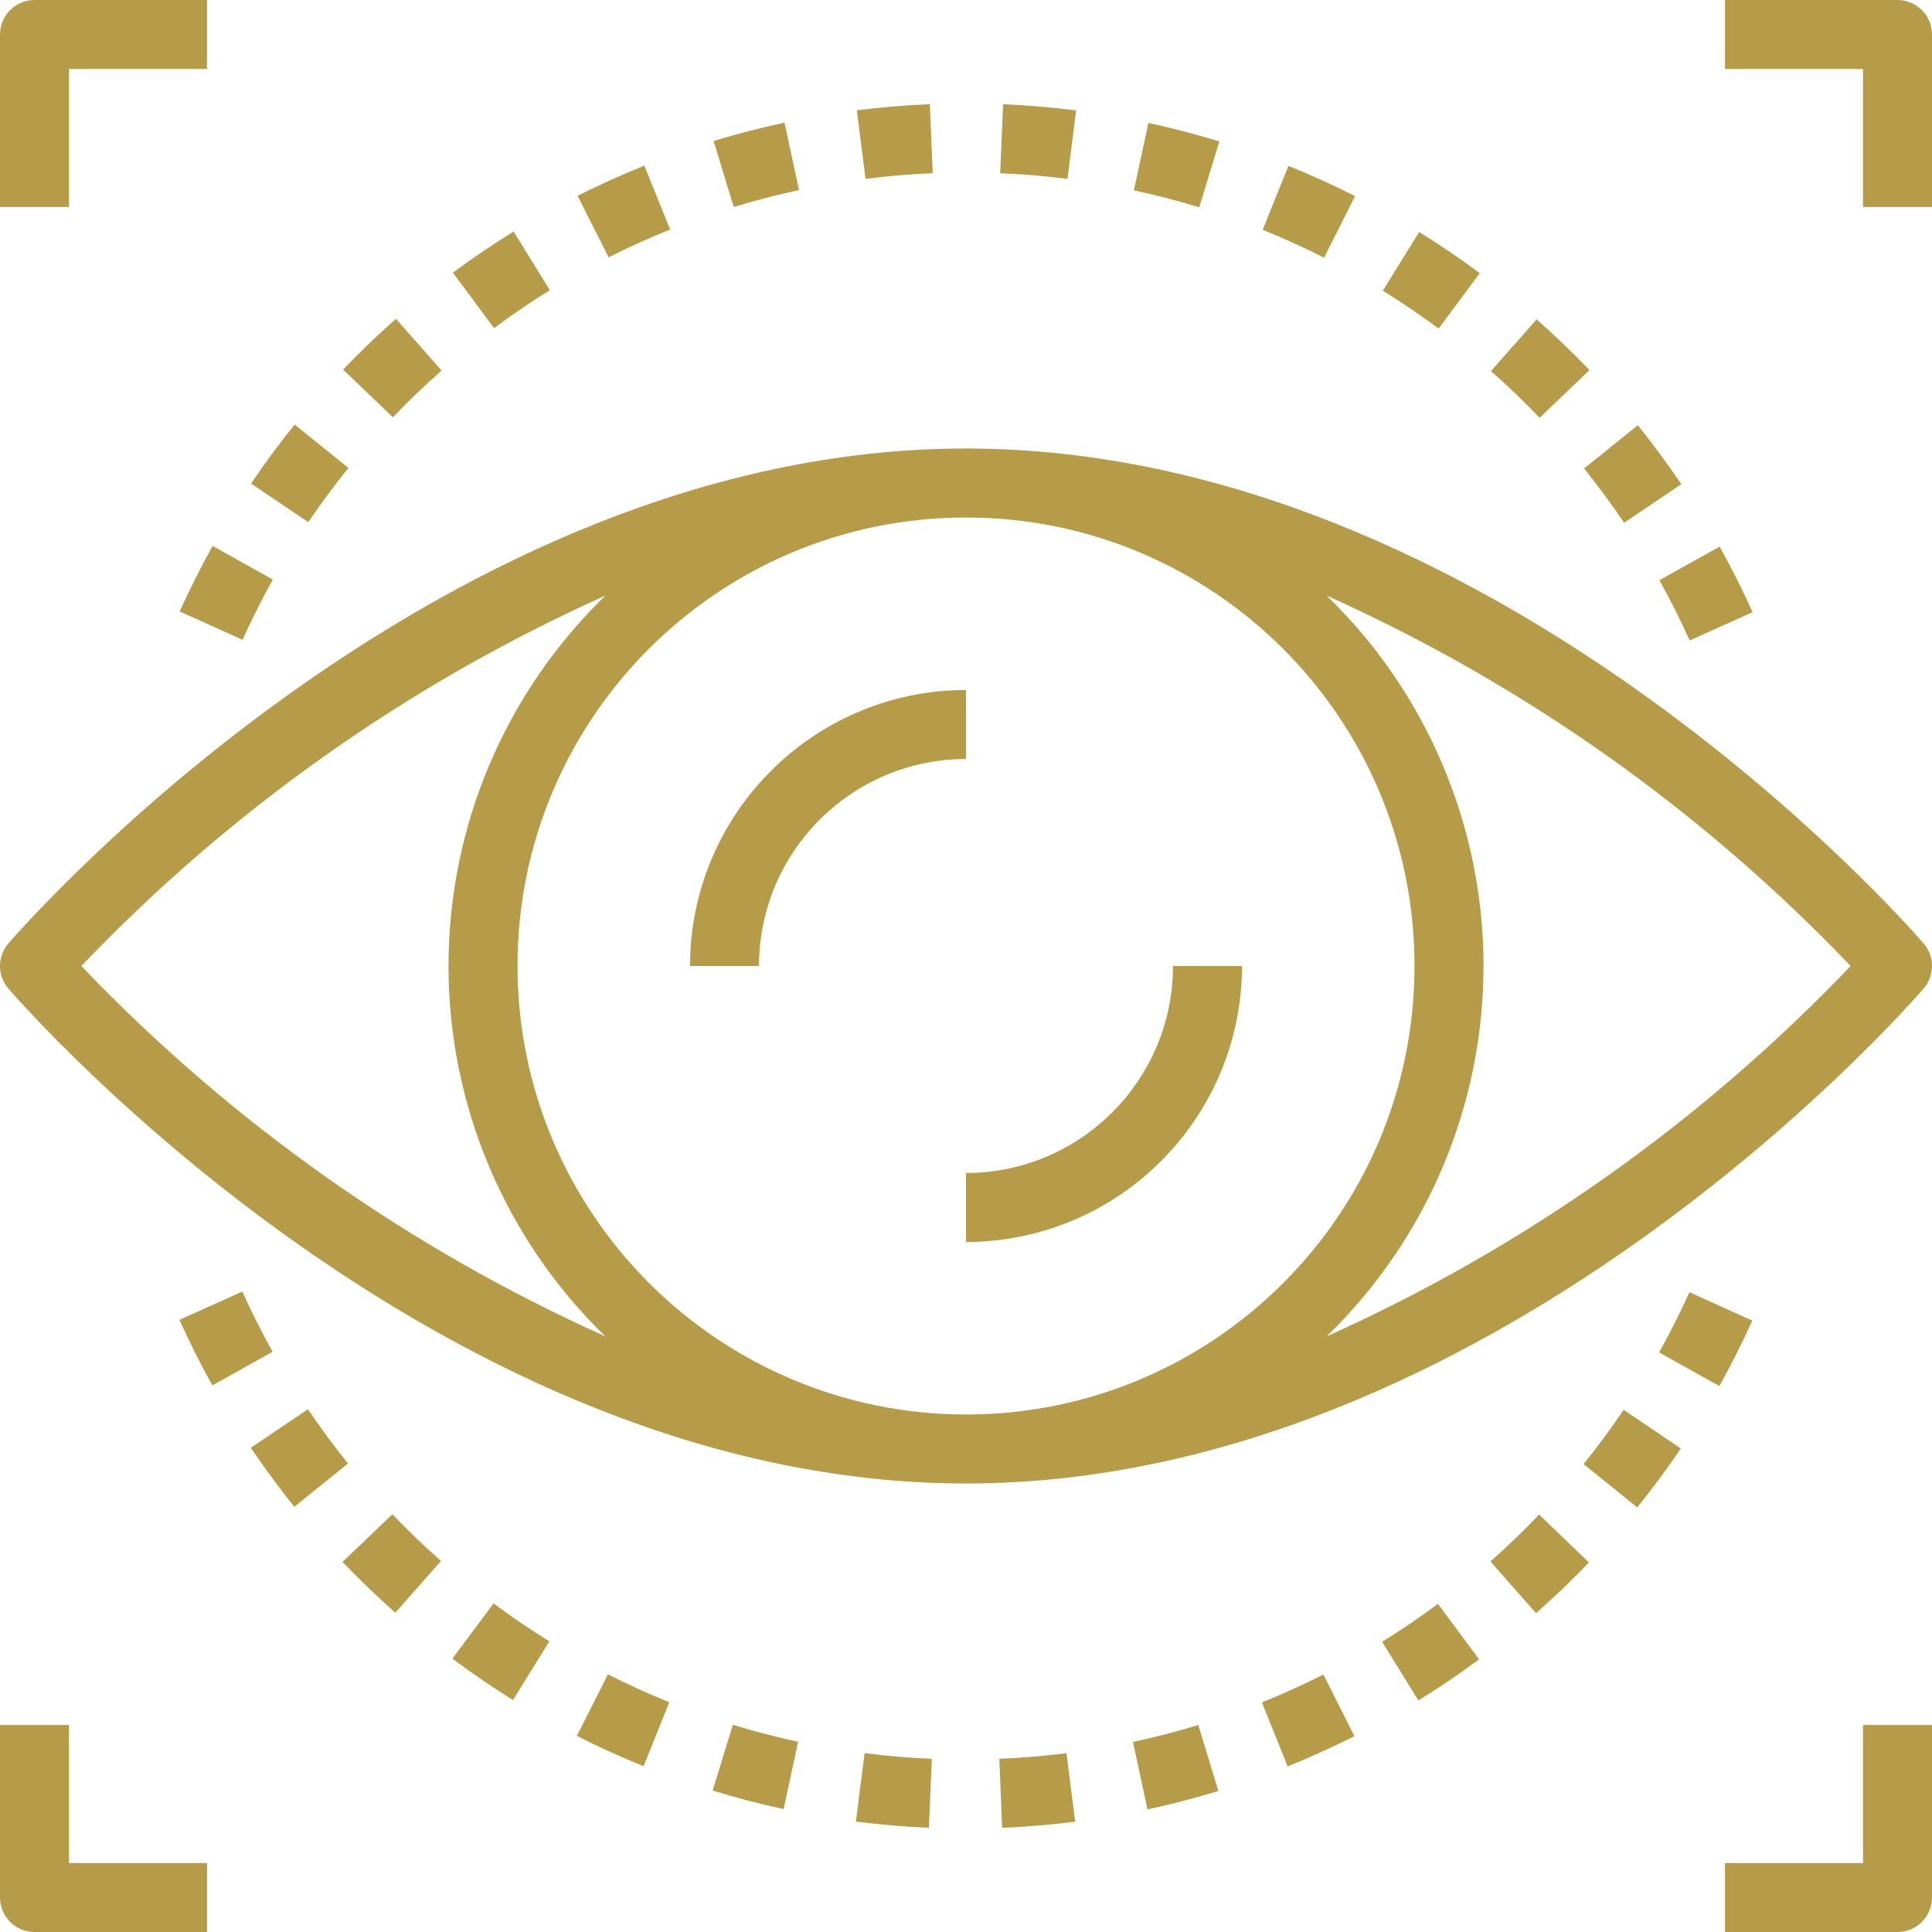
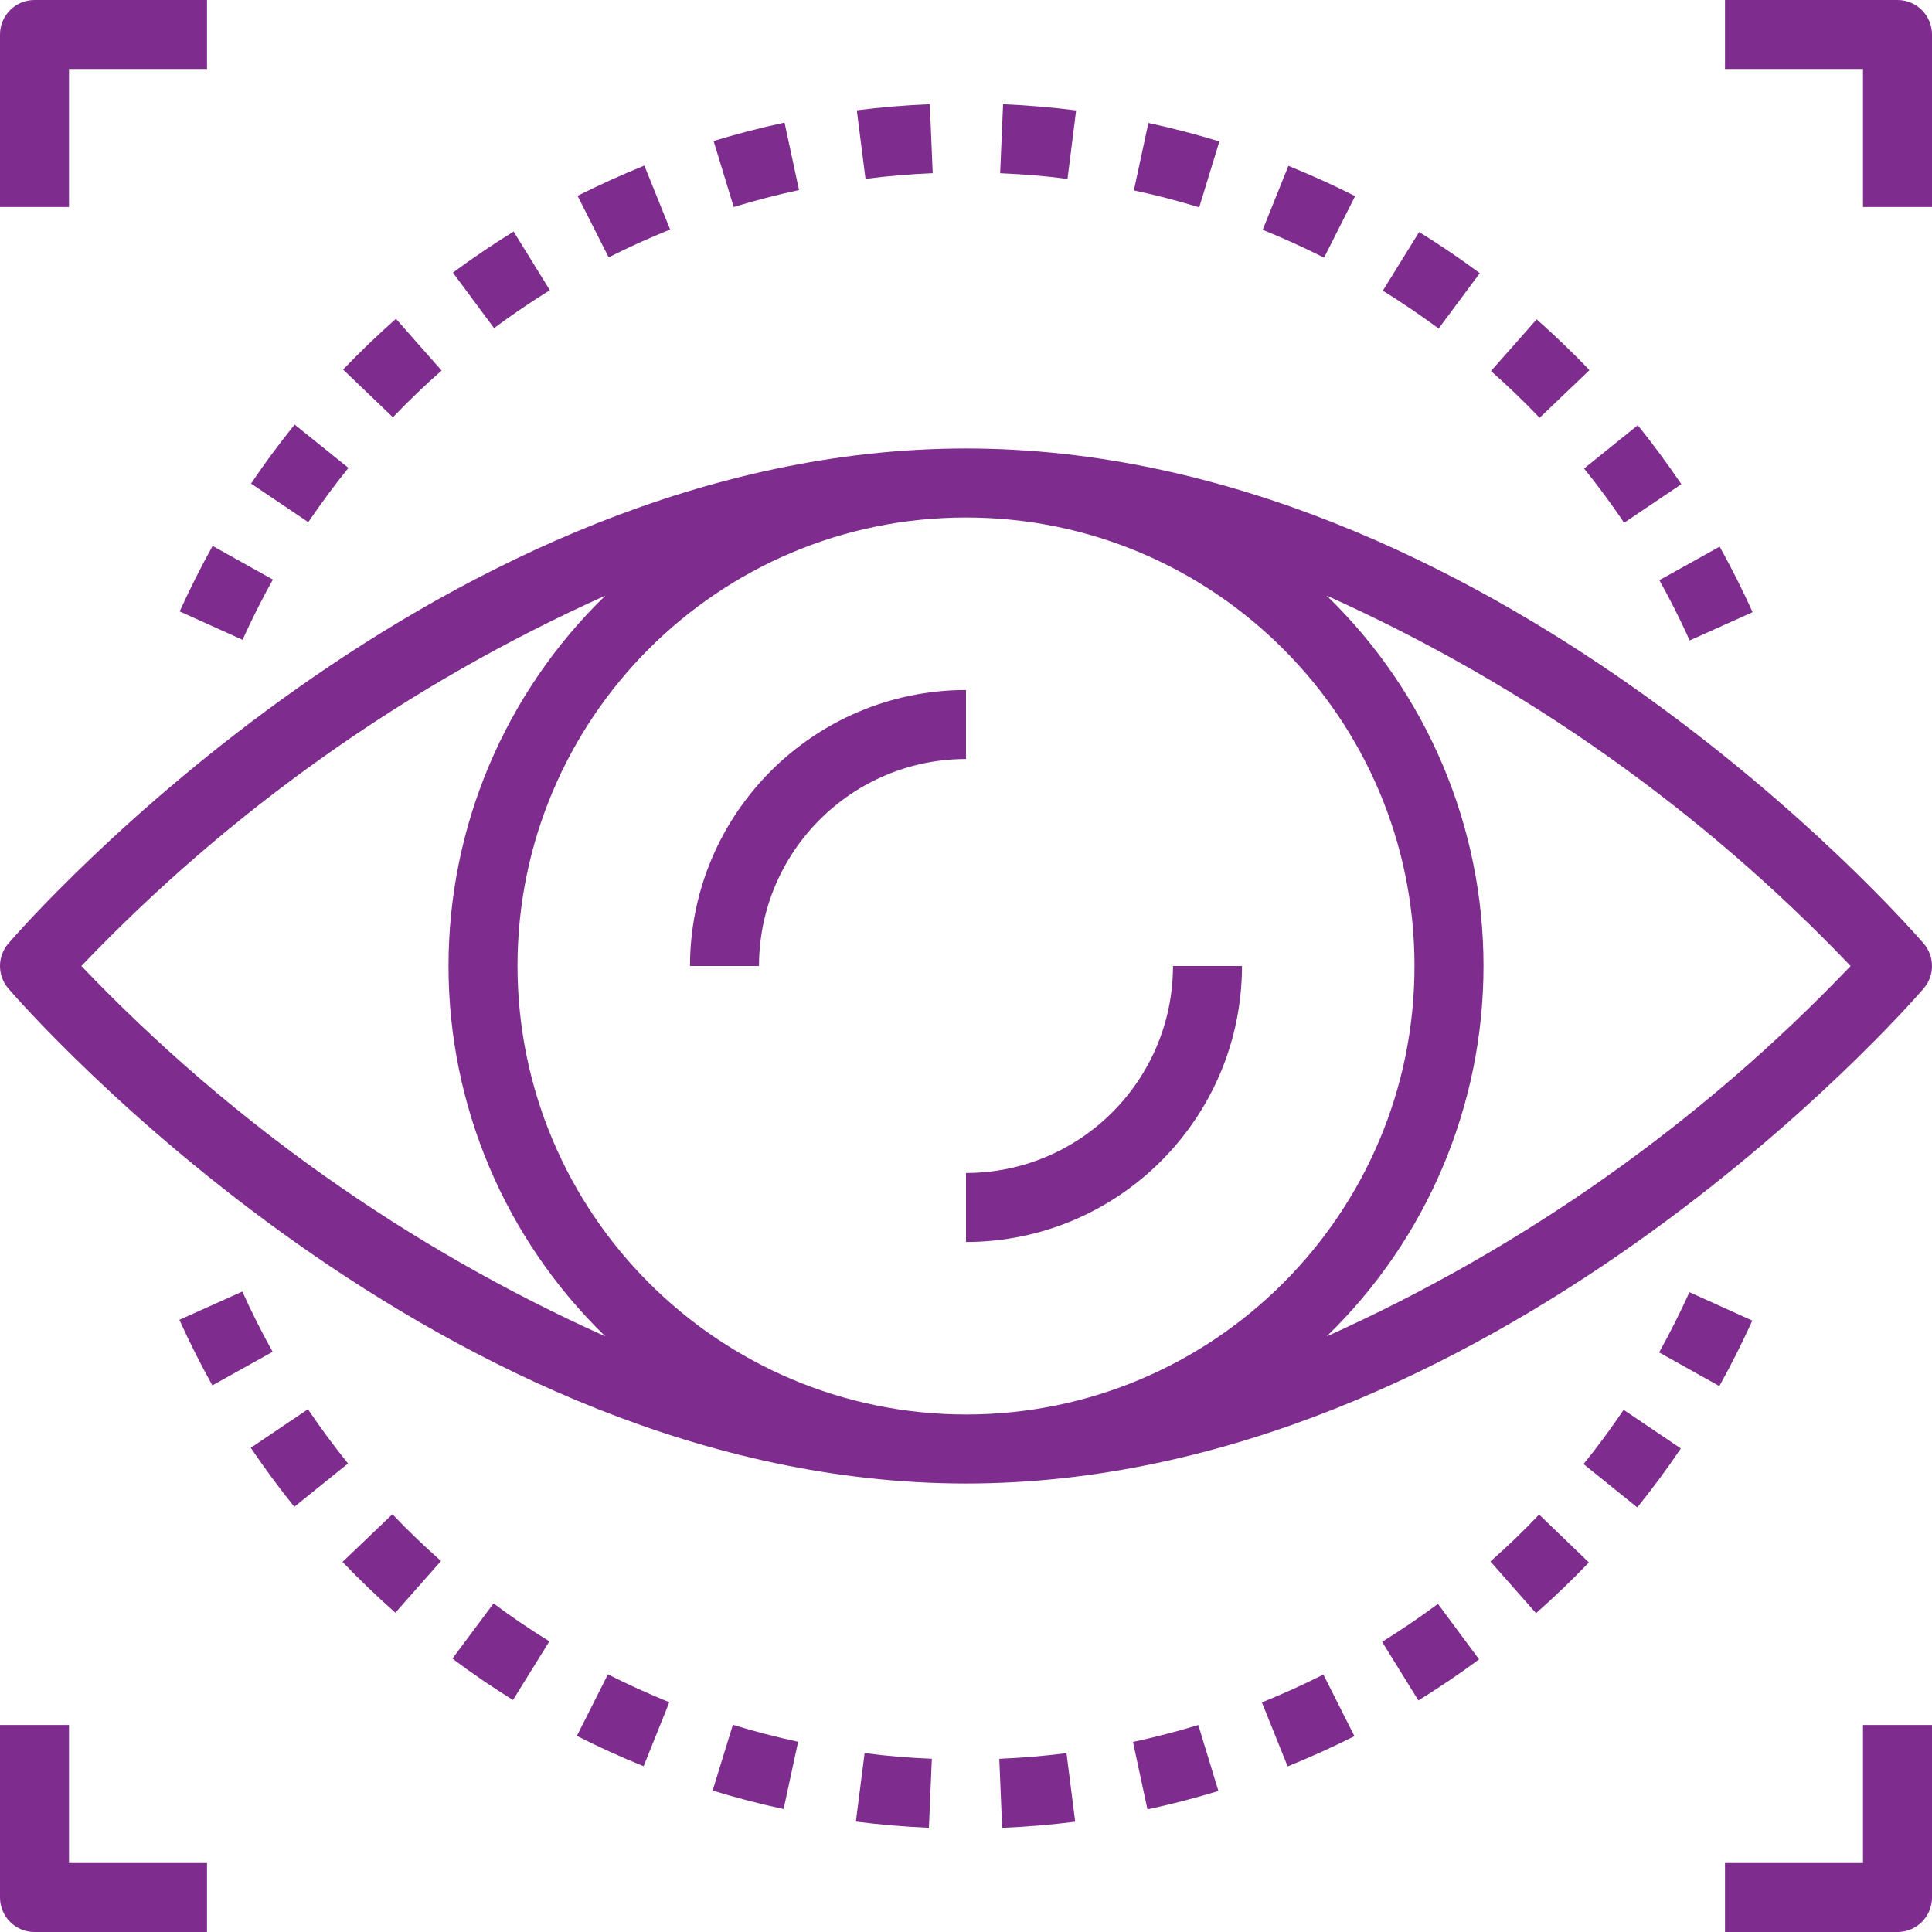
<svg xmlns="http://www.w3.org/2000/svg" id="eye" width="56" height="56" viewBox="0 0 56 56">
-   <path id="Path_29066" data-name="Path 29066" d="M32,47c15.195,0,27.251-13.761,27.757-14.347a1,1,0,0,0,0-1.307C59.251,30.761,47.195,17,32,17S4.749,30.761,4.243,31.347a1,1,0,0,0,0,1.307C4.749,33.239,16.805,47,32,47ZM19,32A13,13,0,1,1,32,45,13.015,13.015,0,0,1,19,32Zm38.641,0A48.414,48.414,0,0,1,42.454,42.736a14.949,14.949,0,0,0,0-21.472A48.422,48.422,0,0,1,57.641,32ZM21.547,21.264a14.948,14.948,0,0,0,0,21.472A48.422,48.422,0,0,1,6.359,32,48.422,48.422,0,0,1,21.547,21.264Z" transform="translate(-4 -4)" fill="#b69c49" />
-   <path id="Path_29067" data-name="Path 29067" d="M32,24a8.009,8.009,0,0,0-8,8h2a6.006,6.006,0,0,1,6-6Zm0,14v2a8.009,8.009,0,0,0,8-8H38A6.006,6.006,0,0,1,32,38ZM16.8,14.741l-1.323-1.5c-.531.469-1.046.963-1.532,1.471l1.444,1.383C15.835,15.628,16.31,15.172,16.8,14.741ZM9.208,21.722l1.822.823c.268-.592.563-1.179.879-1.746l-1.746-.975C9.82,20.44,9.5,21.079,9.208,21.722Zm38.009-6.967c.488.431.962.886,1.409,1.355l1.446-1.382c-.486-.509-1-1-1.531-1.472ZM29.087,9.184c.642-.082,1.3-.137,1.948-.164l-.083-2c-.707.029-1.419.089-2.117.177ZM40.6,10.661c.6.243,1.2.515,1.779.808l.9-1.784c-.628-.318-1.279-.614-1.934-.878ZM25.267,10c.623-.19,1.26-.355,1.893-.491l-.42-1.955c-.688.147-1.379.327-2.056.533ZM14.1,17.563,12.54,16.307c-.446.552-.871,1.127-1.263,1.709l1.658,1.119C13.3,18.6,13.687,18.072,14.1,17.563Zm24.66-7.554L39.344,8.1c-.674-.207-1.366-.388-2.057-.536l-.421,1.955C37.5,9.652,38.137,9.818,38.757,10.009Zm-3.818-.823L35.192,7.2c-.7-.088-1.408-.149-2.117-.179l-.085,2C33.643,9.048,34.3,9.1,34.939,9.186ZM54.8,21.744c-.289-.641-.609-1.279-.955-1.9l-1.747.973c.317.57.613,1.158.878,1.747ZM18.32,13.511c.52-.386,1.063-.755,1.618-1.1l-1.051-1.7c-.6.372-1.194.773-1.759,1.192Zm34.415,4.523c-.4-.585-.819-1.16-1.263-1.709L49.915,17.58c.408.506.8,1.035,1.161,1.573ZM45.7,13.523l1.192-1.605c-.565-.42-1.157-.822-1.757-1.193l-1.053,1.7C44.633,12.768,45.177,13.137,45.7,13.523ZM21.642,11.459c.583-.294,1.183-.565,1.782-.807L22.677,8.8c-.65.262-1.3.557-1.936.876ZM34.913,54.816c-.642.082-1.3.137-1.948.164l.083,2c.707-.029,1.419-.089,2.117-.177Zm-5.852,0L28.808,56.8c.7.088,1.408.149,2.117.179l.085-2C30.357,54.952,29.7,54.9,29.061,54.814Zm-1.927-.33c-.635-.137-1.271-.3-1.891-.493L24.656,55.9c.674.207,1.366.388,2.057.536ZM38.733,54c-.623.19-1.26.355-1.893.491l.42,1.955c.688-.147,1.379-.327,2.056-.533Zm-21.95-4.754c-.488-.431-.962-.886-1.409-1.355l-1.446,1.382c.486.509,1,1,1.531,1.472ZM9.2,42.256c.289.641.609,1.279.955,1.9l1.747-.973c-.317-.57-.613-1.158-.878-1.747Zm4.887,4.164c-.408-.506-.8-1.035-1.161-1.573l-1.658,1.119c.4.585.819,1.16,1.263,1.709Zm4.783,6.855,1.053-1.7c-.553-.342-1.1-.711-1.617-1.1l-1.192,1.6C17.675,52.5,18.267,52.9,18.867,53.275Zm3.786,1.919L23.4,53.34c-.6-.243-1.2-.515-1.779-.808l-.9,1.784C21.348,54.634,22,54.93,22.653,55.194ZM45.68,50.489c-.52.386-1.063.755-1.618,1.1l1.051,1.7c.6-.372,1.194-.773,1.759-1.192ZM41.323,55.2c.65-.262,1.3-.557,1.936-.876l-.9-1.786c-.583.294-1.183.565-1.782.807ZM47.2,49.259l1.323,1.5c.531-.469,1.046-.963,1.532-1.471L48.612,47.9C48.165,48.372,47.69,48.828,47.2,49.259Zm7.591-6.981-1.822-.823c-.268.592-.563,1.179-.879,1.746l1.746.975C54.18,43.56,54.5,42.921,54.792,42.278ZM49.9,46.437l1.557,1.256c.446-.552.871-1.127,1.263-1.709l-1.658-1.119C50.7,45.4,50.313,45.928,49.9,46.437ZM6,6h4V4H5A1,1,0,0,0,4,5v5H6Zm54,4V5a1,1,0,0,0-1-1H54V6h4v4ZM5,60h5V58H6V54H4v5A1,1,0,0,0,5,60Zm55-6H58v4H54v2h5a1,1,0,0,0,1-1Z" transform="translate(-4 -4)" fill="#b69c49" />
+   <path id="Path_29066" data-name="Path 29066" d="M32,47c15.195,0,27.251-13.761,27.757-14.347a1,1,0,0,0,0-1.307C59.251,30.761,47.195,17,32,17S4.749,30.761,4.243,31.347a1,1,0,0,0,0,1.307C4.749,33.239,16.805,47,32,47ZM19,32A13,13,0,1,1,32,45,13.015,13.015,0,0,1,19,32Zm38.641,0A48.414,48.414,0,0,1,42.454,42.736a14.949,14.949,0,0,0,0-21.472A48.422,48.422,0,0,1,57.641,32ZM21.547,21.264a14.948,14.948,0,0,0,0,21.472A48.422,48.422,0,0,1,6.359,32,48.422,48.422,0,0,1,21.547,21.264Z" transform="translate(-4 -4)" fill="#7E2C8E" />
+   <path id="Path_29067" data-name="Path 29067" d="M32,24a8.009,8.009,0,0,0-8,8h2a6.006,6.006,0,0,1,6-6Zm0,14v2a8.009,8.009,0,0,0,8-8H38A6.006,6.006,0,0,1,32,38ZM16.8,14.741l-1.323-1.5c-.531.469-1.046.963-1.532,1.471l1.444,1.383C15.835,15.628,16.31,15.172,16.8,14.741ZM9.208,21.722l1.822.823c.268-.592.563-1.179.879-1.746l-1.746-.975C9.82,20.44,9.5,21.079,9.208,21.722Zm38.009-6.967c.488.431.962.886,1.409,1.355l1.446-1.382c-.486-.509-1-1-1.531-1.472ZM29.087,9.184c.642-.082,1.3-.137,1.948-.164l-.083-2c-.707.029-1.419.089-2.117.177ZM40.6,10.661c.6.243,1.2.515,1.779.808l.9-1.784c-.628-.318-1.279-.614-1.934-.878ZM25.267,10c.623-.19,1.26-.355,1.893-.491l-.42-1.955c-.688.147-1.379.327-2.056.533ZM14.1,17.563,12.54,16.307c-.446.552-.871,1.127-1.263,1.709l1.658,1.119C13.3,18.6,13.687,18.072,14.1,17.563Zm24.66-7.554L39.344,8.1c-.674-.207-1.366-.388-2.057-.536l-.421,1.955C37.5,9.652,38.137,9.818,38.757,10.009Zm-3.818-.823L35.192,7.2c-.7-.088-1.408-.149-2.117-.179l-.085,2C33.643,9.048,34.3,9.1,34.939,9.186ZM54.8,21.744c-.289-.641-.609-1.279-.955-1.9l-1.747.973c.317.57.613,1.158.878,1.747ZM18.32,13.511c.52-.386,1.063-.755,1.618-1.1l-1.051-1.7c-.6.372-1.194.773-1.759,1.192Zm34.415,4.523c-.4-.585-.819-1.16-1.263-1.709L49.915,17.58c.408.506.8,1.035,1.161,1.573ZM45.7,13.523l1.192-1.605c-.565-.42-1.157-.822-1.757-1.193l-1.053,1.7C44.633,12.768,45.177,13.137,45.7,13.523ZM21.642,11.459c.583-.294,1.183-.565,1.782-.807L22.677,8.8c-.65.262-1.3.557-1.936.876ZM34.913,54.816c-.642.082-1.3.137-1.948.164l.083,2c.707-.029,1.419-.089,2.117-.177Zm-5.852,0L28.808,56.8c.7.088,1.408.149,2.117.179l.085-2C30.357,54.952,29.7,54.9,29.061,54.814Zm-1.927-.33c-.635-.137-1.271-.3-1.891-.493L24.656,55.9c.674.207,1.366.388,2.057.536ZM38.733,54c-.623.19-1.26.355-1.893.491l.42,1.955c.688-.147,1.379-.327,2.056-.533Zm-21.95-4.754c-.488-.431-.962-.886-1.409-1.355l-1.446,1.382c.486.509,1,1,1.531,1.472ZM9.2,42.256c.289.641.609,1.279.955,1.9l1.747-.973c-.317-.57-.613-1.158-.878-1.747Zm4.887,4.164c-.408-.506-.8-1.035-1.161-1.573l-1.658,1.119c.4.585.819,1.16,1.263,1.709Zm4.783,6.855,1.053-1.7c-.553-.342-1.1-.711-1.617-1.1l-1.192,1.6C17.675,52.5,18.267,52.9,18.867,53.275Zm3.786,1.919L23.4,53.34c-.6-.243-1.2-.515-1.779-.808l-.9,1.784C21.348,54.634,22,54.93,22.653,55.194ZM45.68,50.489c-.52.386-1.063.755-1.618,1.1l1.051,1.7c.6-.372,1.194-.773,1.759-1.192ZM41.323,55.2c.65-.262,1.3-.557,1.936-.876l-.9-1.786c-.583.294-1.183.565-1.782.807ZM47.2,49.259l1.323,1.5c.531-.469,1.046-.963,1.532-1.471L48.612,47.9C48.165,48.372,47.69,48.828,47.2,49.259Zm7.591-6.981-1.822-.823c-.268.592-.563,1.179-.879,1.746l1.746.975C54.18,43.56,54.5,42.921,54.792,42.278ZM49.9,46.437l1.557,1.256c.446-.552.871-1.127,1.263-1.709l-1.658-1.119C50.7,45.4,50.313,45.928,49.9,46.437ZM6,6h4V4H5A1,1,0,0,0,4,5v5H6Zm54,4V5a1,1,0,0,0-1-1H54V6h4v4ZM5,60h5V58H6V54H4v5A1,1,0,0,0,5,60Zm55-6H58v4H54v2h5a1,1,0,0,0,1-1Z" transform="translate(-4 -4)" fill="#7E2C8E" />
</svg>
